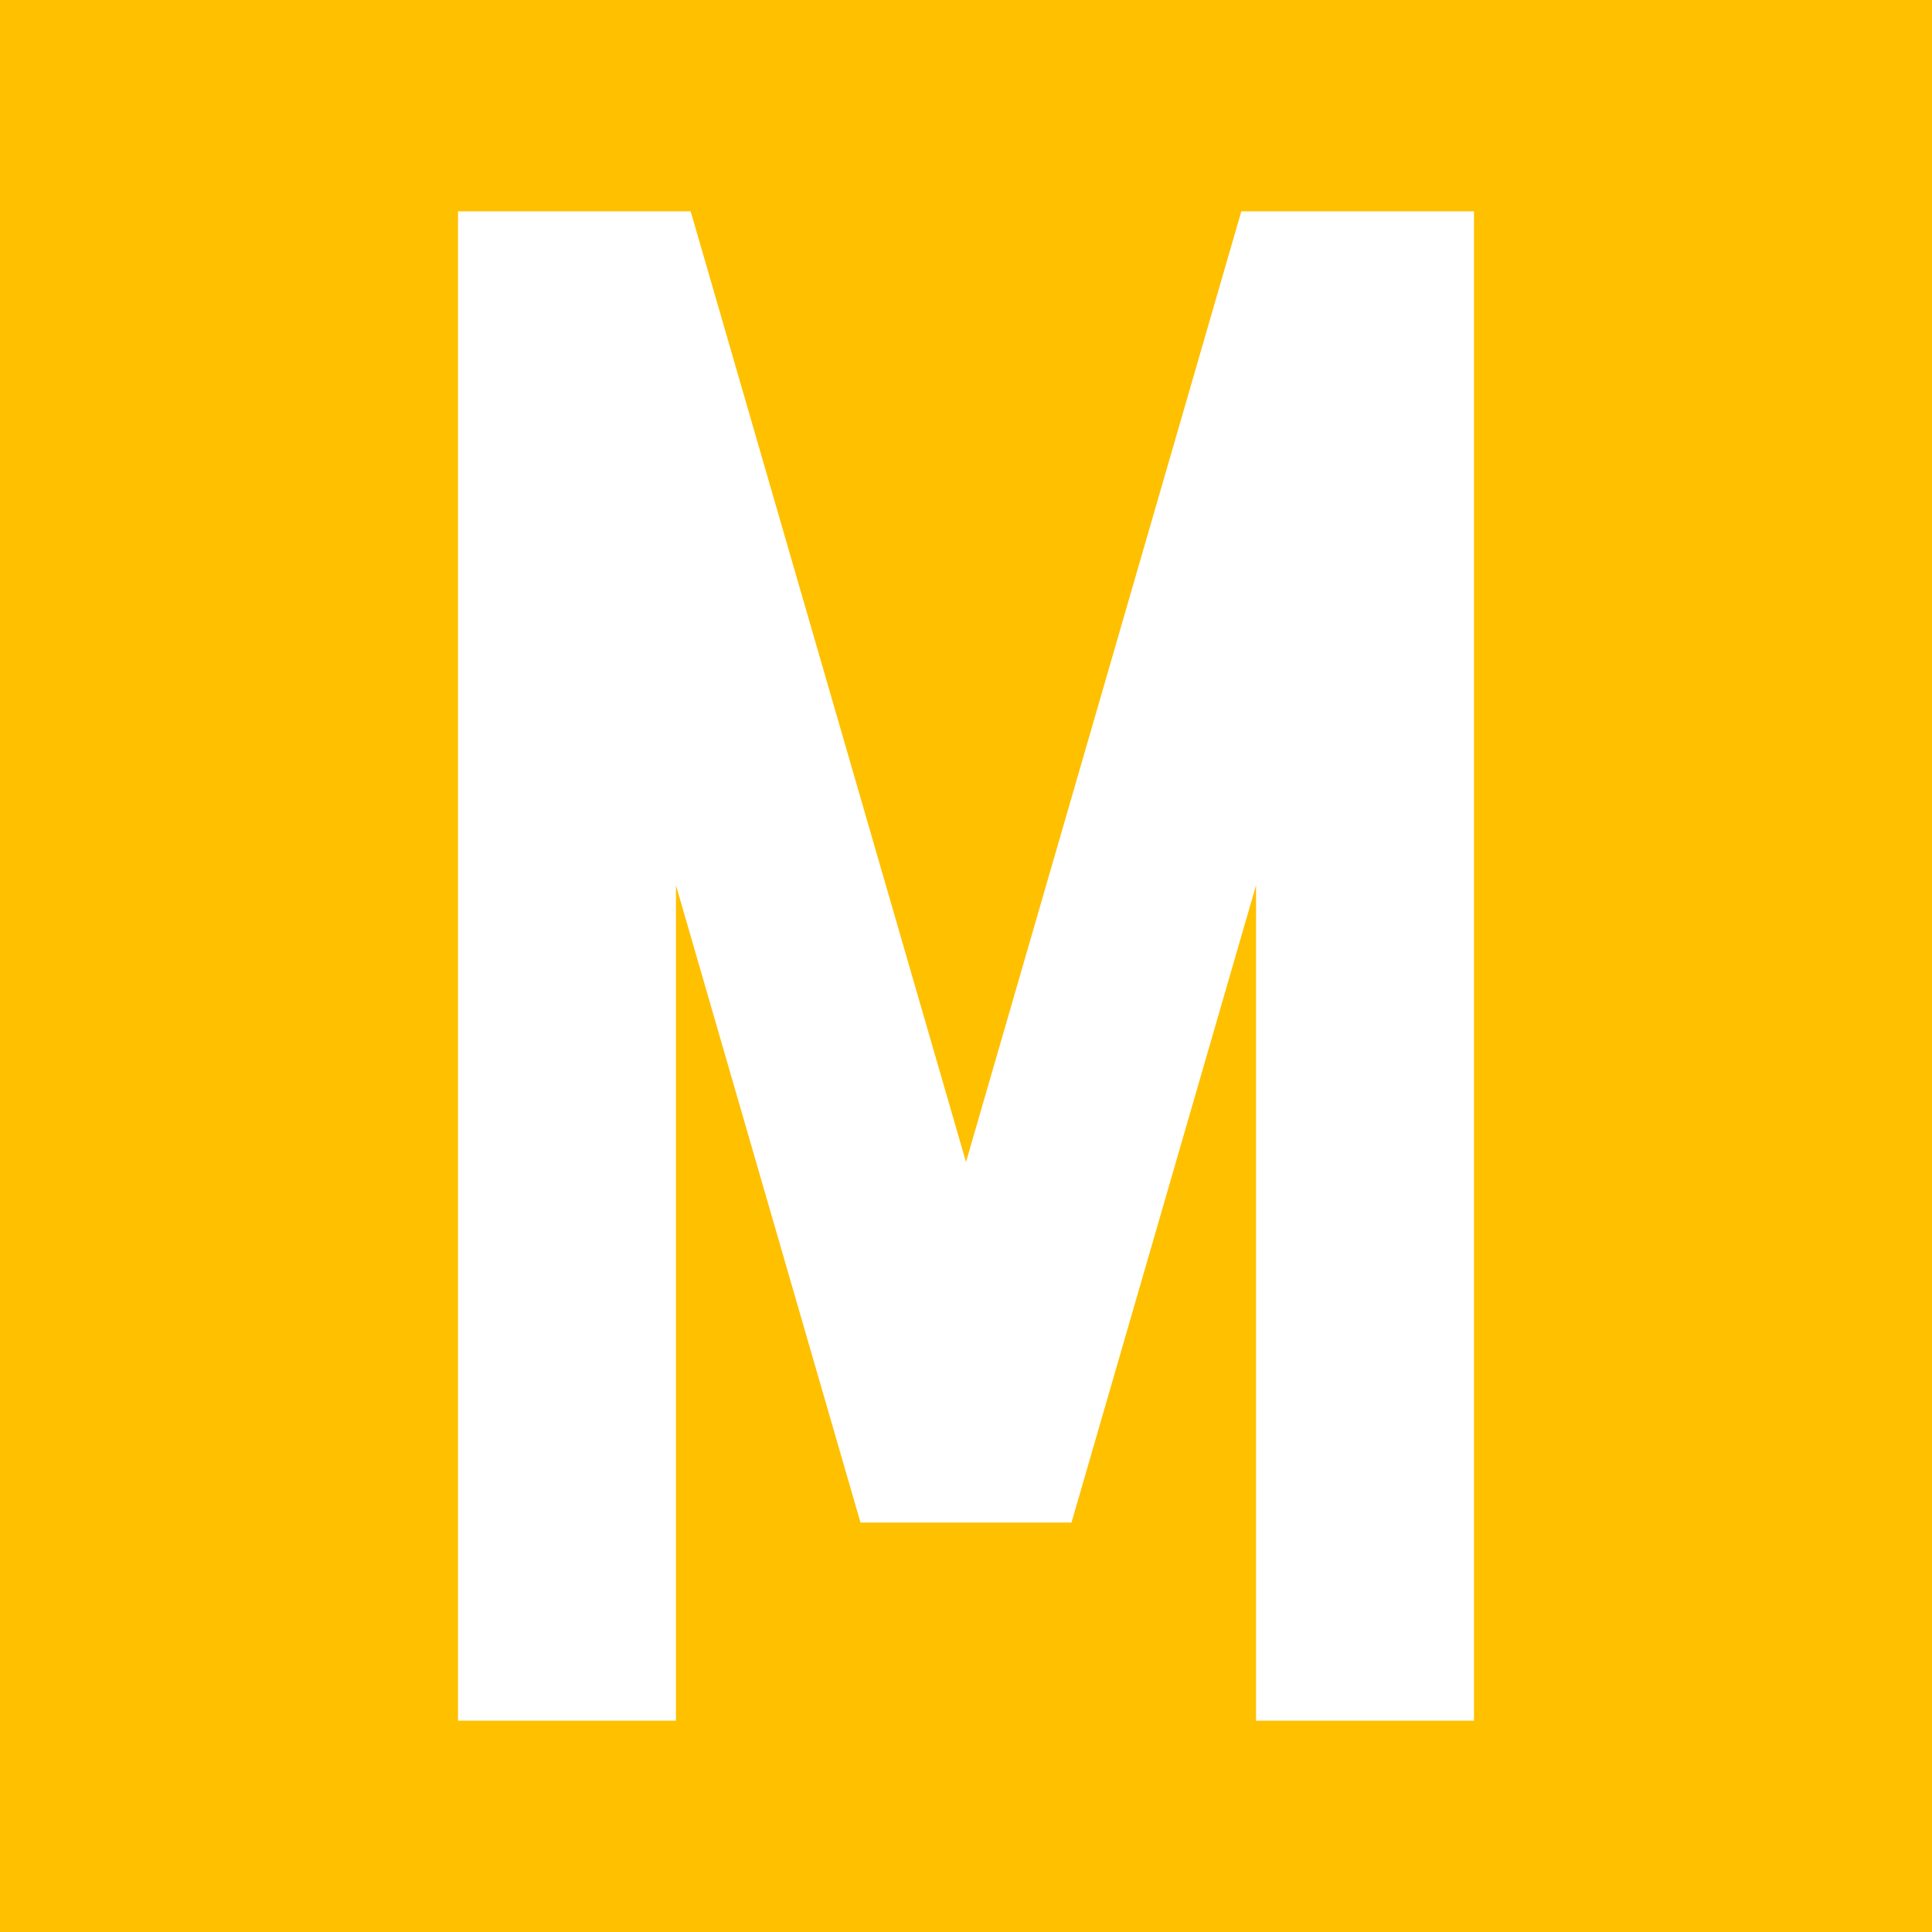
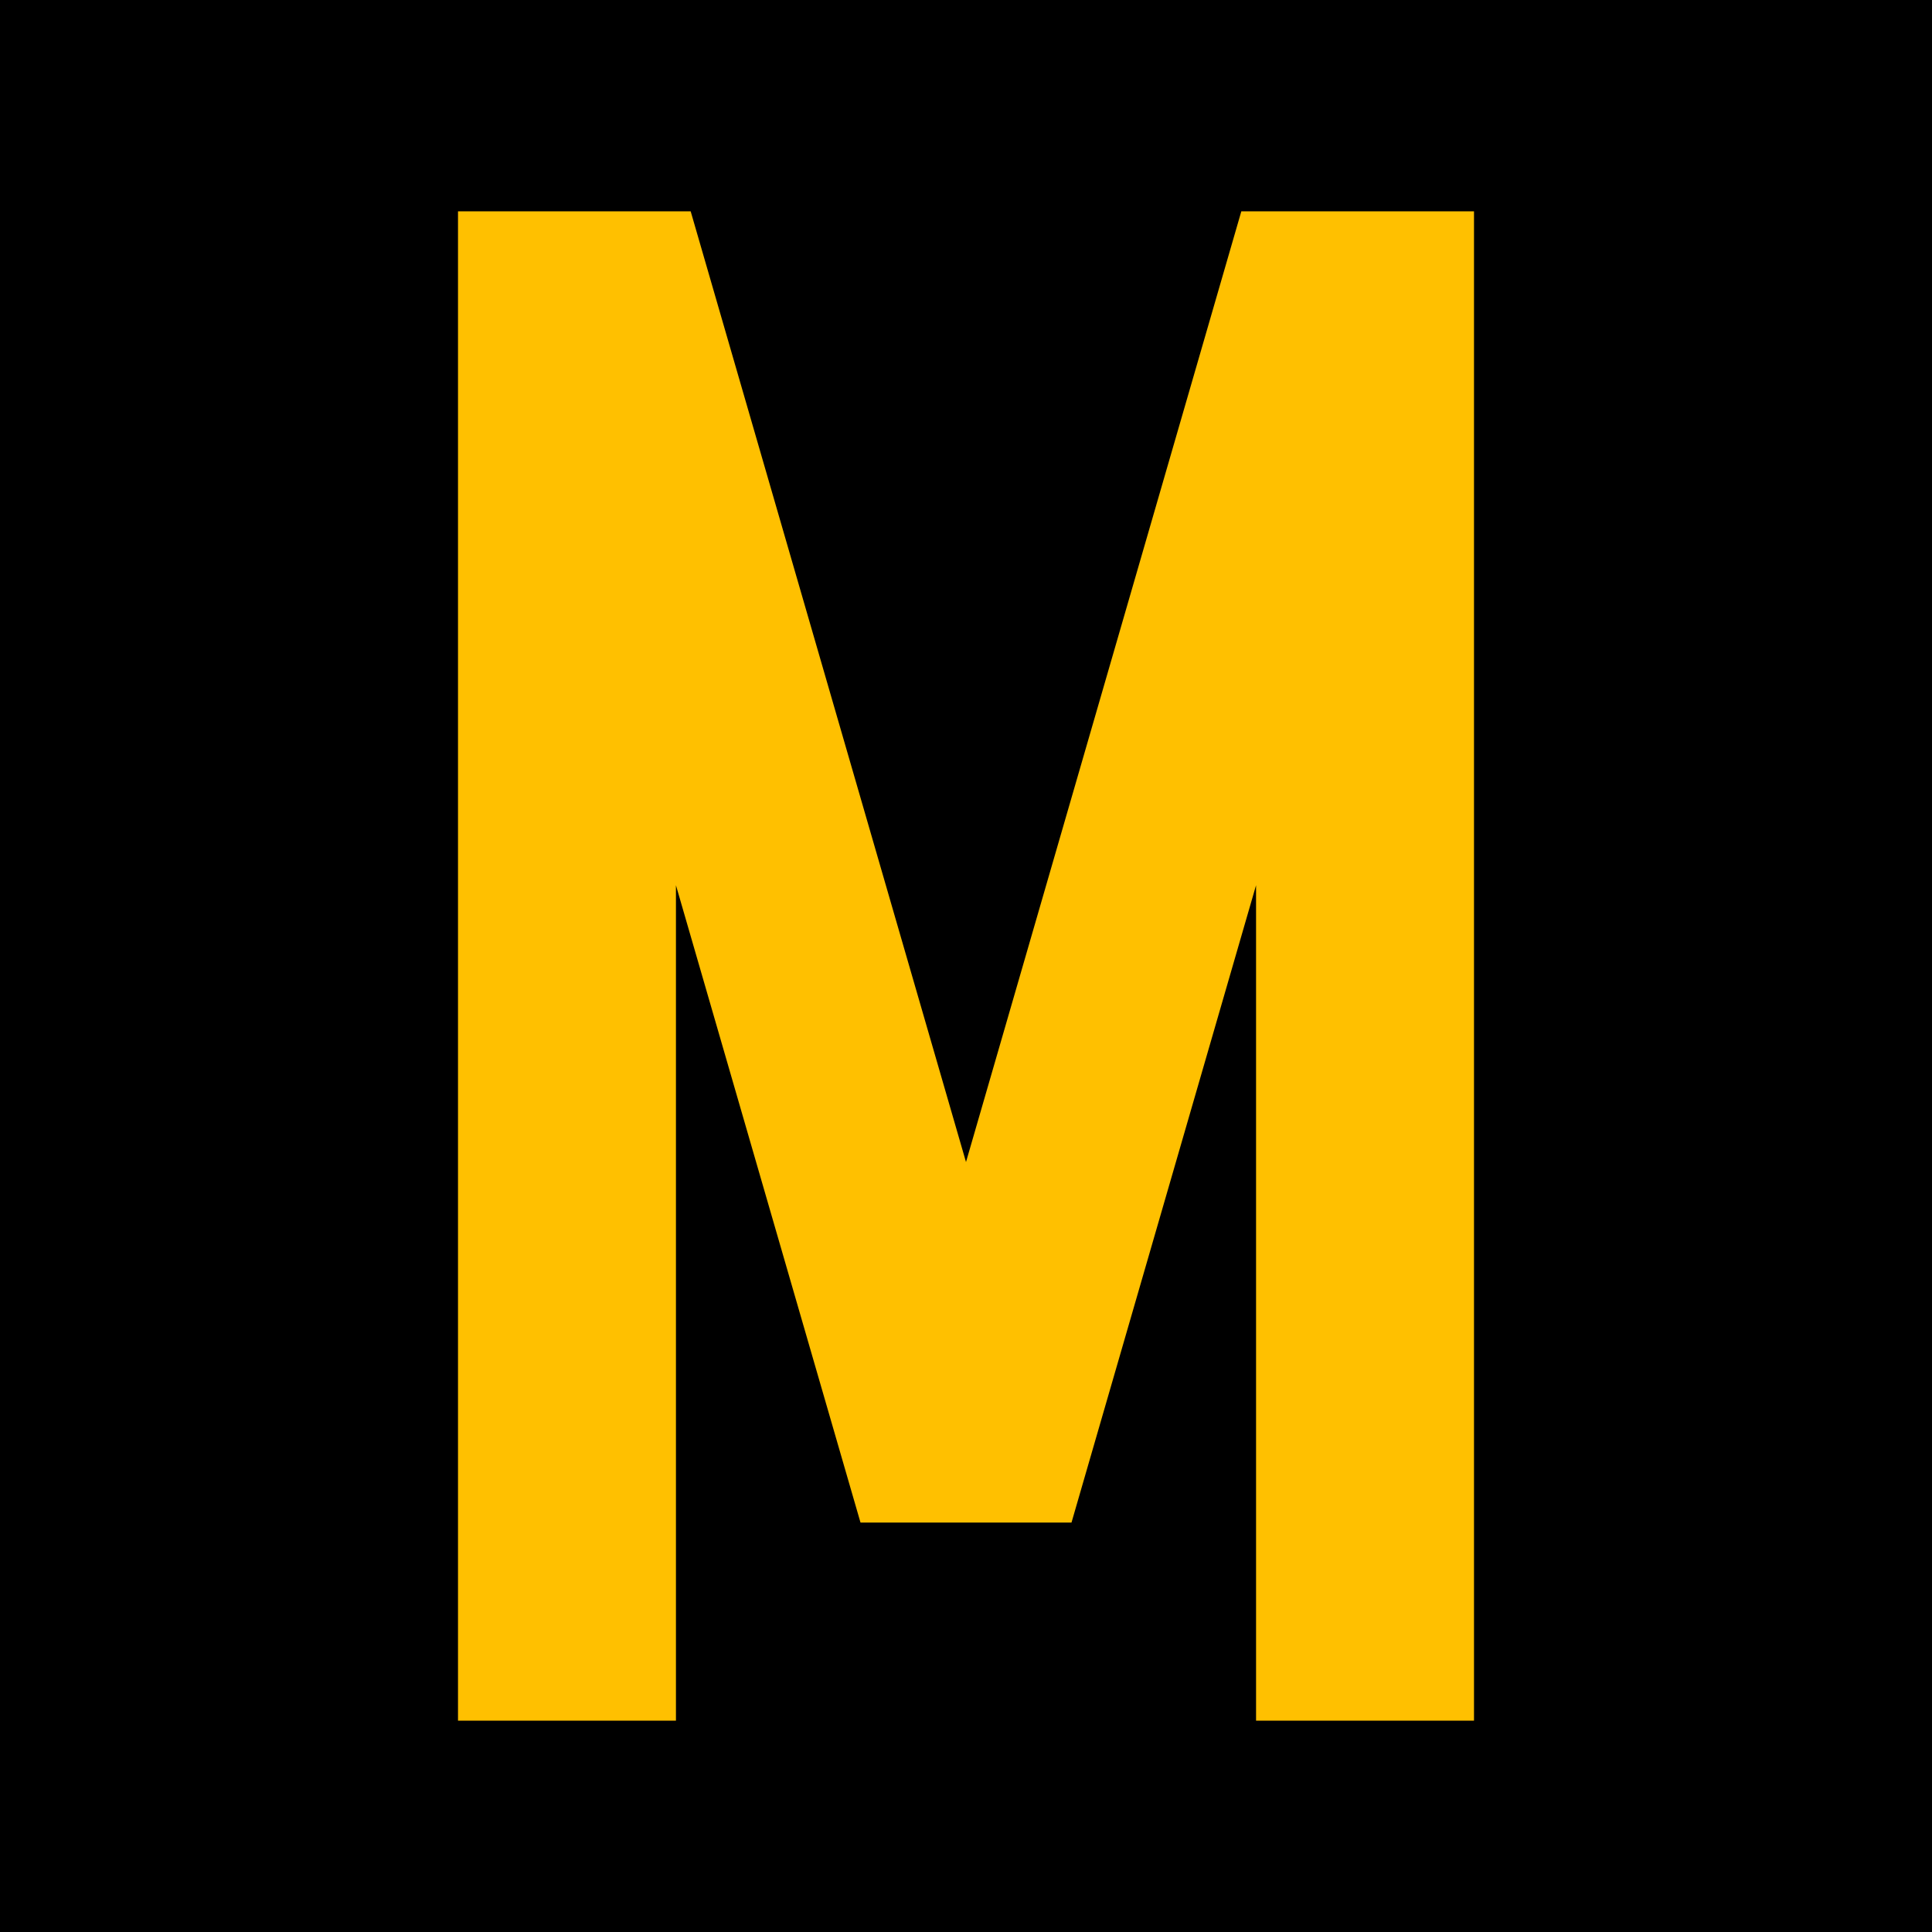
<svg xmlns="http://www.w3.org/2000/svg" viewBox="0 0 512 512" width="512" height="512">
-   <rect width="512" height="512" fill="#FFC000" />
-   <g fill="#FFFFFF" transform="translate(121.376 55.094) scale(1.58077)">
+   <rect width="512" height="512" fill="#000000" />
+   <g fill="#FFC000" transform="translate(121.376 55.094) scale(1.58077)">
    <path d="M166.512 0.573H133.791H131.322L85.164 159.959L39.006 0.573H36.537H3.815H0V253.615H36.537V113.556L67.478 220.398H67.694H85.164H102.634H102.85L133.791 113.556V253.615H170.328V0.573H166.512Z" />
  </g>
</svg>
